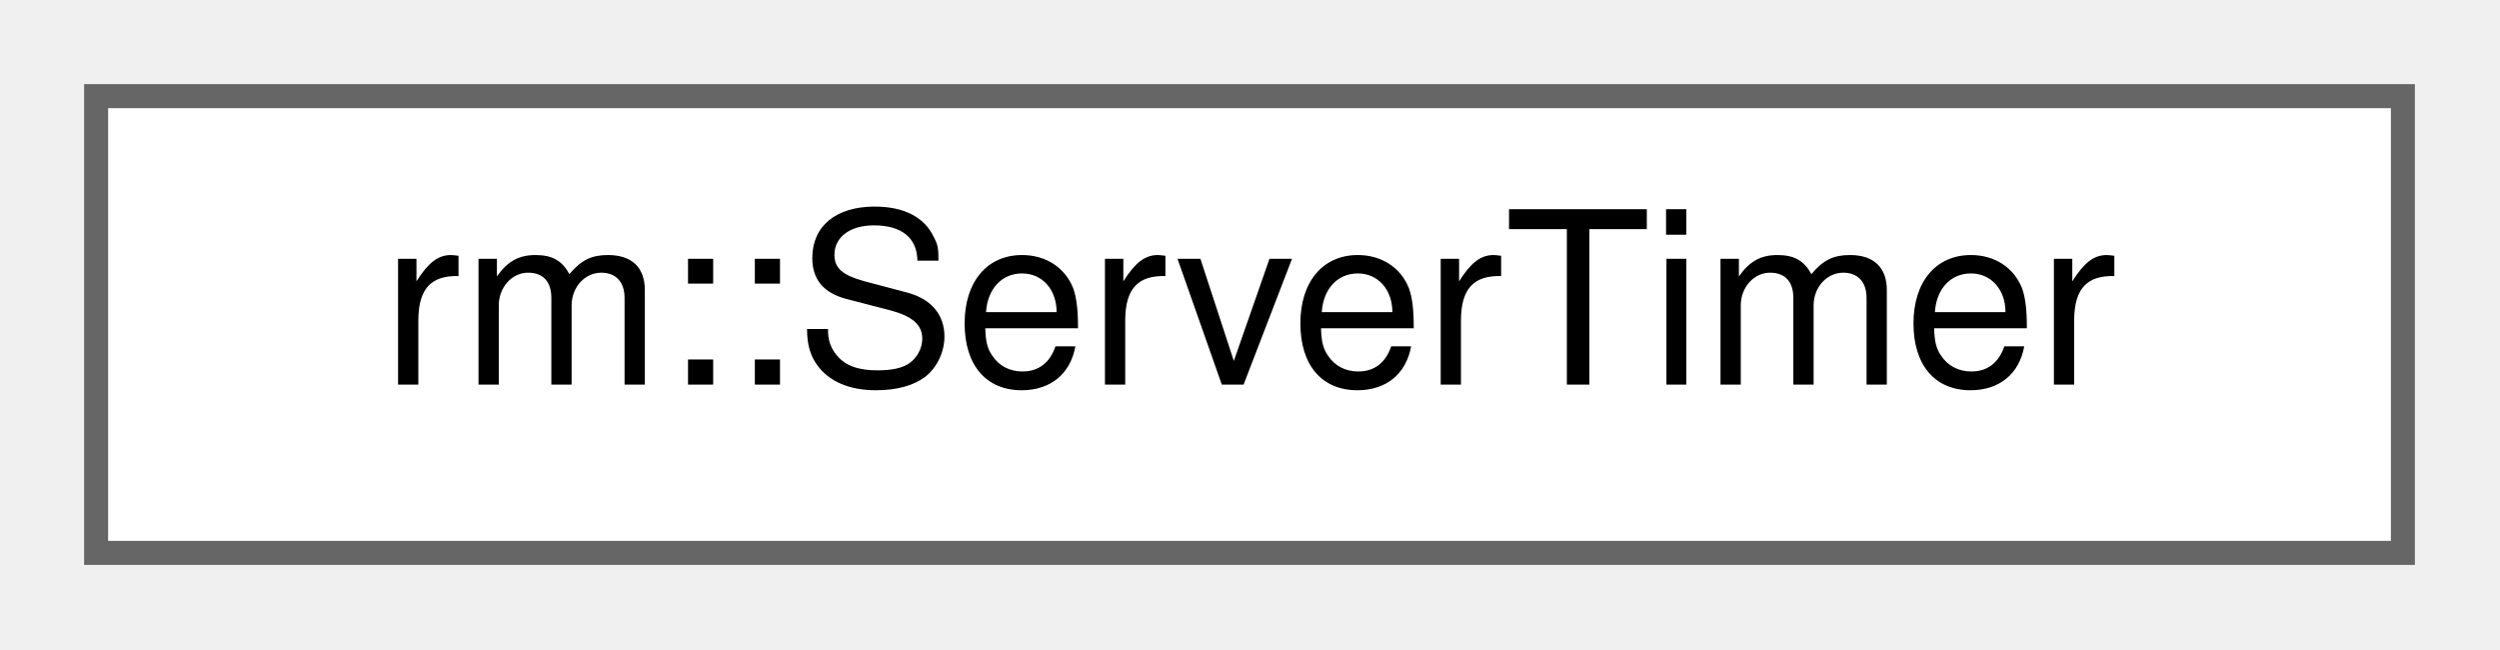
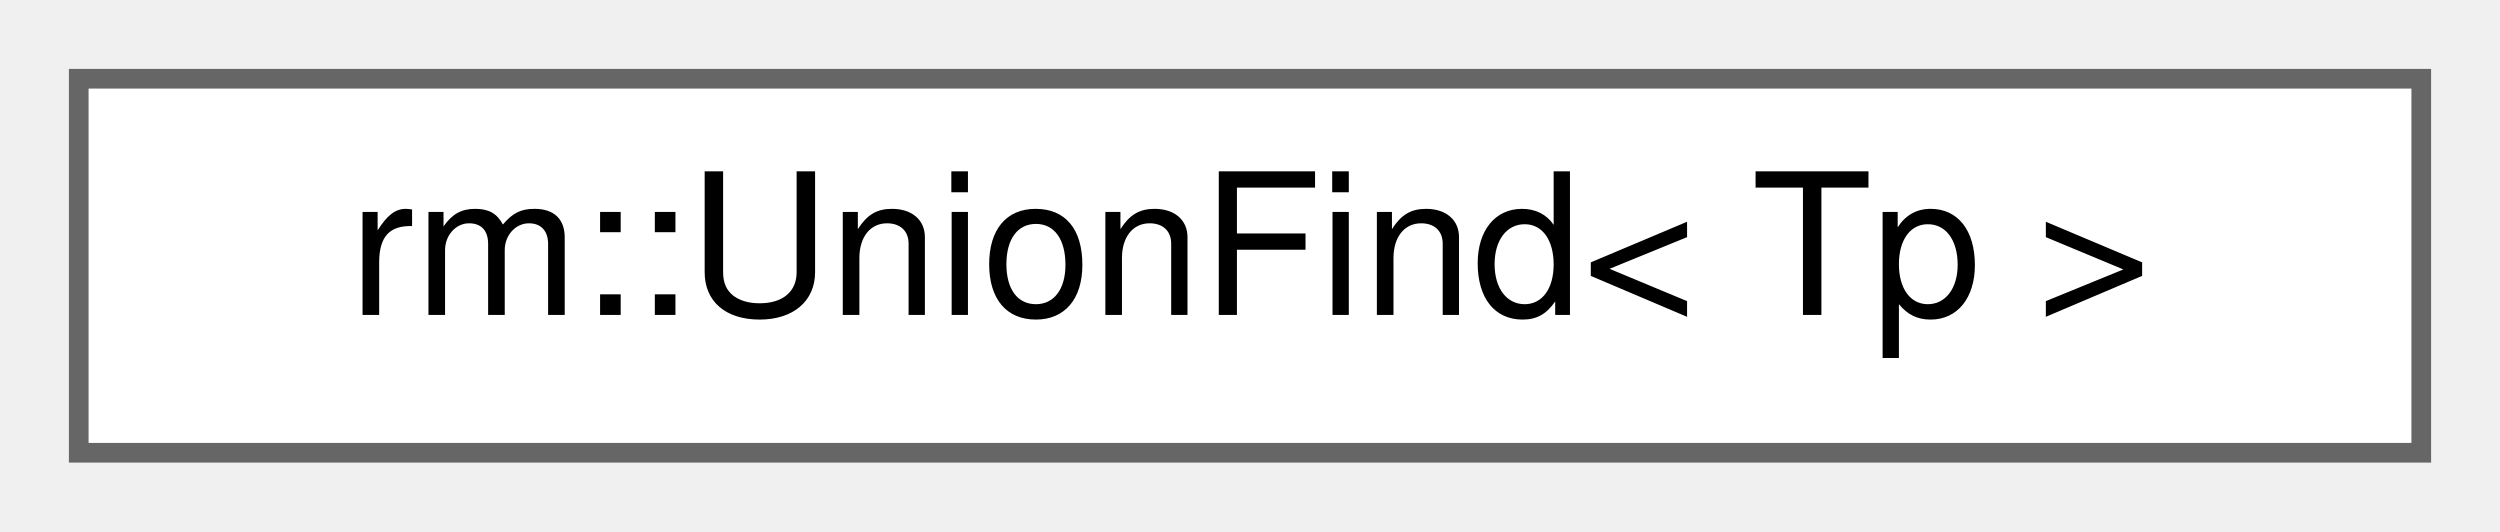
- <svg xmlns="http://www.w3.org/2000/svg" xmlns:xlink="http://www.w3.org/1999/xlink" width="104pt" height="27pt" viewBox="0.00 0.00 104.00 27.00">
+ <svg xmlns="http://www.w3.org/2000/svg" xmlns:xlink="http://www.w3.org/1999/xlink" width="127pt" height="27pt" viewBox="0.00 0.00 127.00 27.00">
  <g id="graph0" class="graph" transform="scale(1 1) rotate(0) translate(4 23)">
    <g id="Node000000" class="node">
      <g id="a_Node000000">
-         <a xlink:href="d9/d40/classrm_1_1ServerTimer.html" target="_top" xlink:title="OPC UA 服务器定时器">
-           <polygon fill="white" stroke="#666666" points="96,-19 0,-19 0,0 96,0 96,-19" />
-           <text text-anchor="middle" x="48" y="-7" font-family="Helvetica,sans-Serif" font-size="10.00">rm::ServerTimer</text>
+         <a xlink:href="db/d0c/classrm_1_1UnionFind.html" target="_top" xlink:title="并查集">
+           <polygon fill="white" stroke="#666666" points="119,-19 0,-19 0,0 119,0 119,-19" />
+           <text text-anchor="middle" x="59.5" y="-7" font-family="Helvetica,sans-Serif" font-size="10.00">rm::UnionFind&lt; Tp &gt;</text>
        </a>
      </g>
    </g>
  </g>
</svg>
